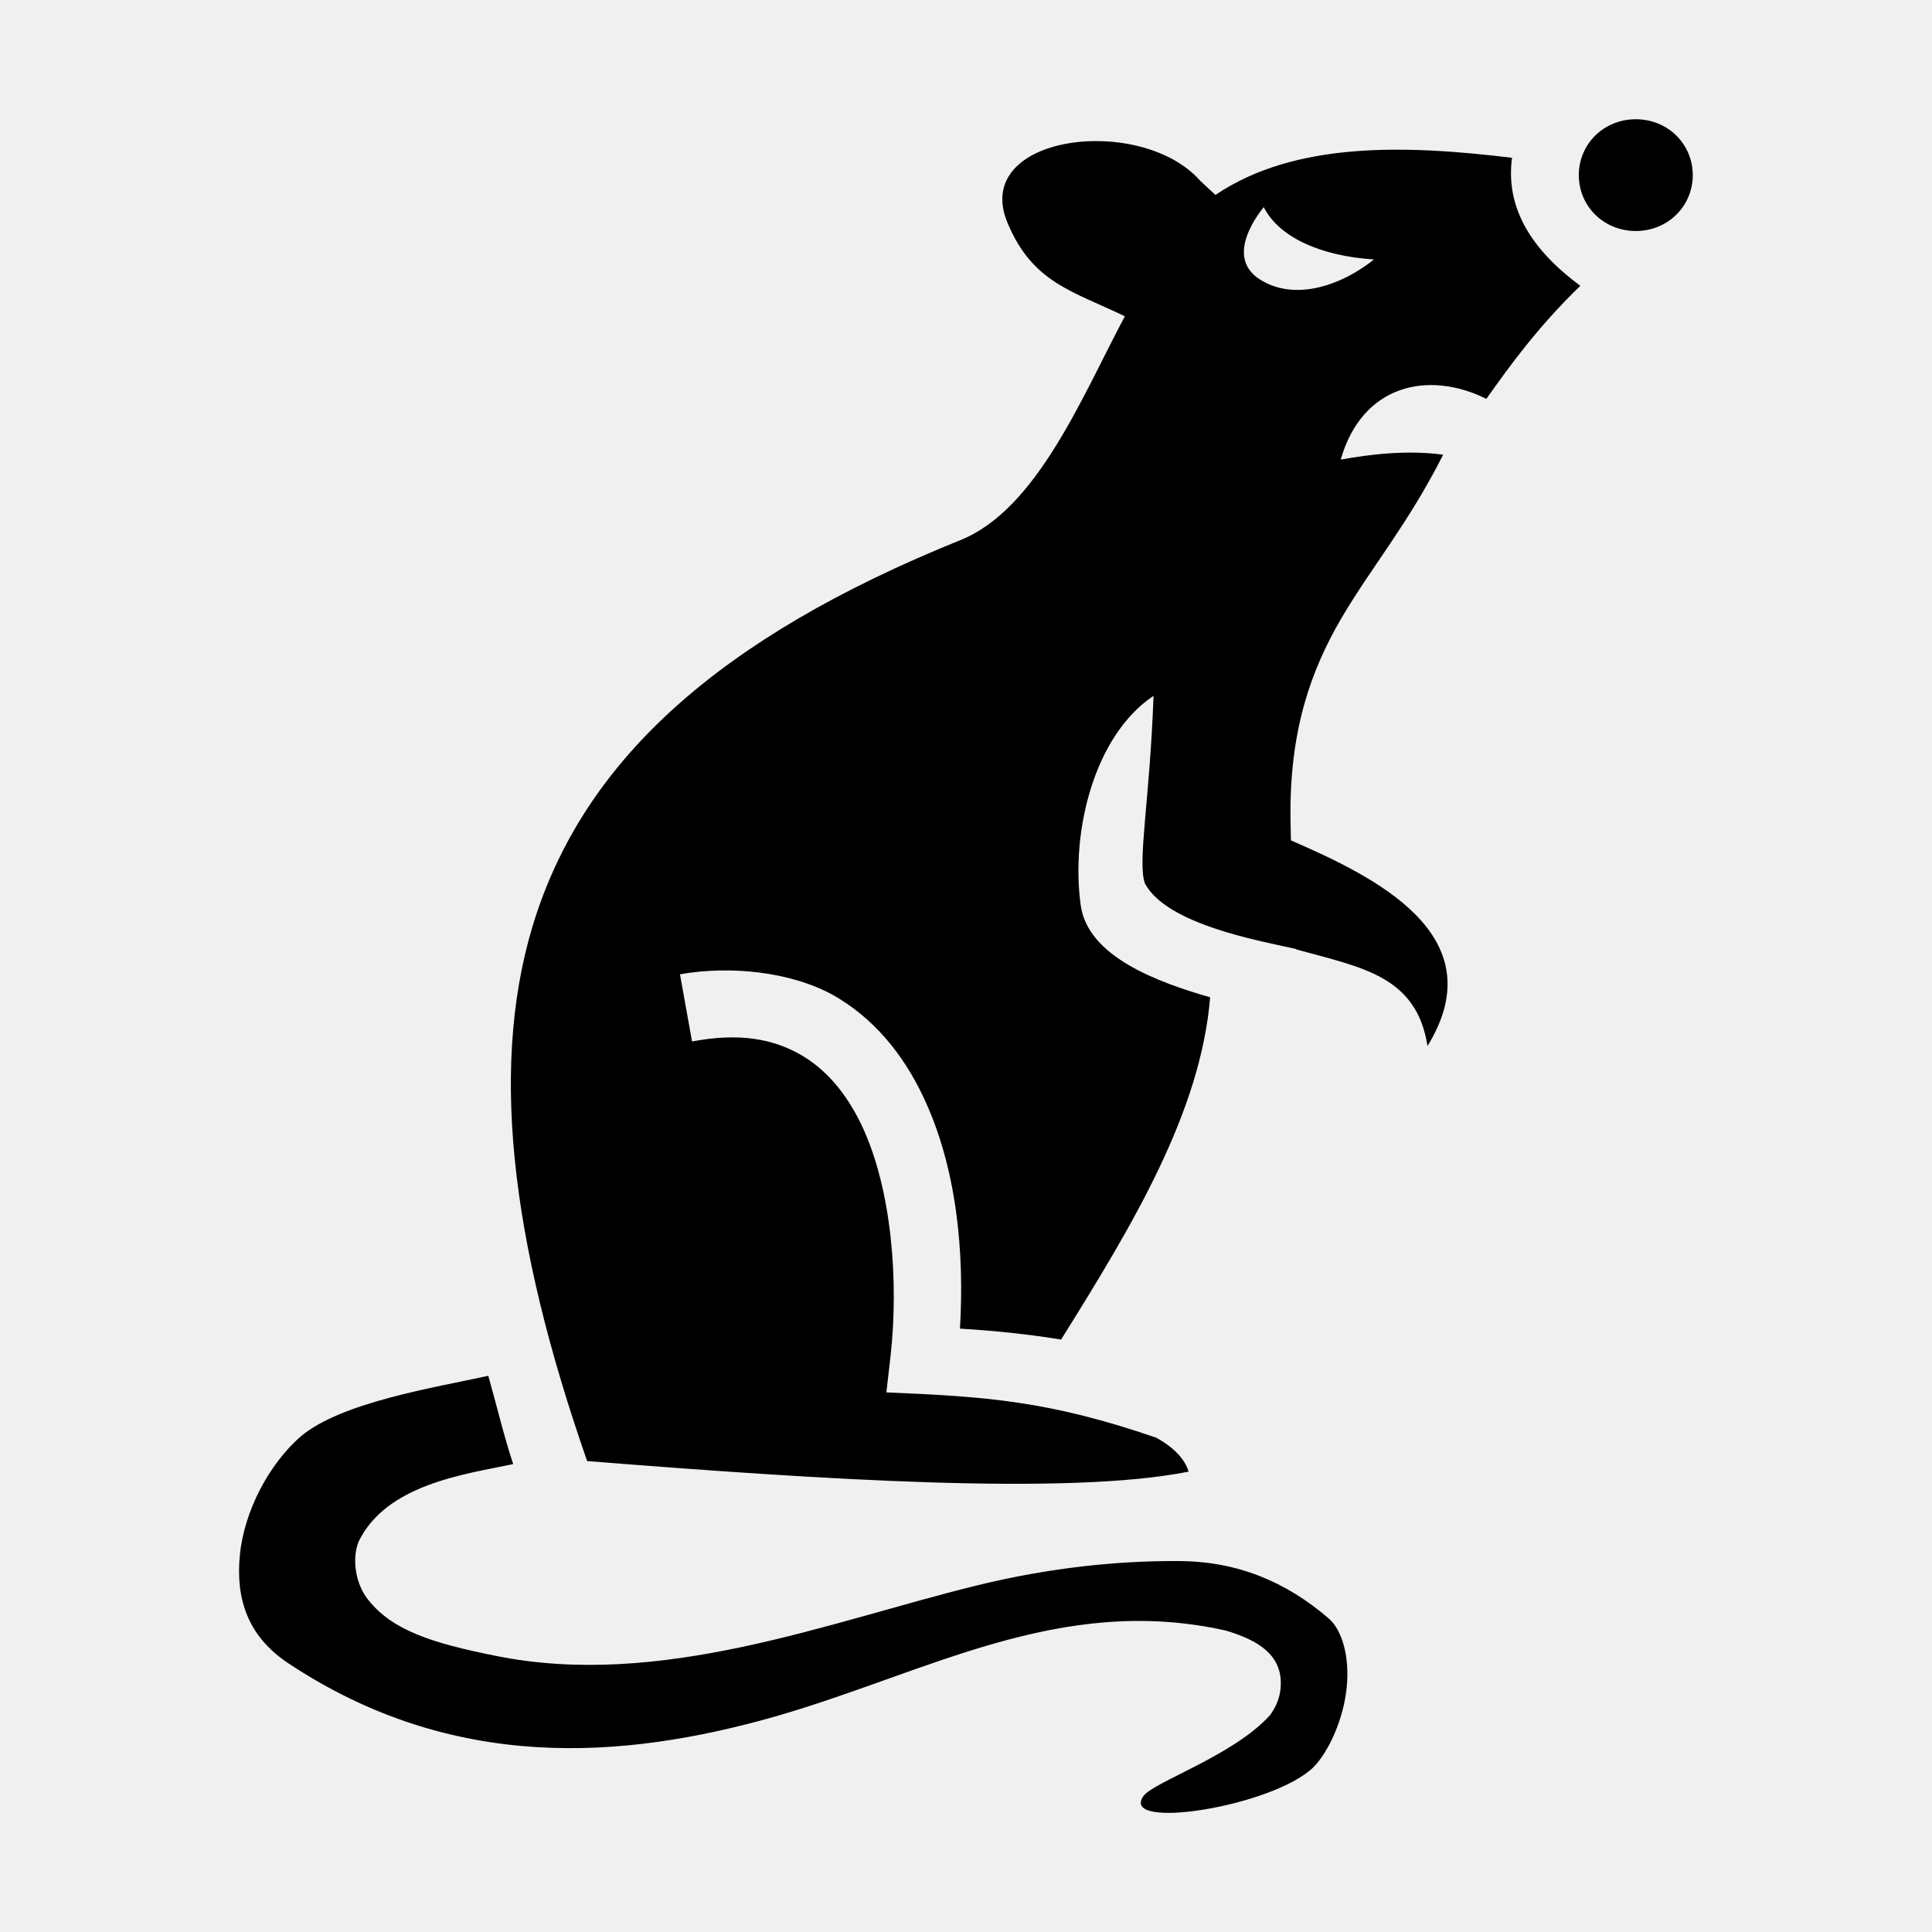
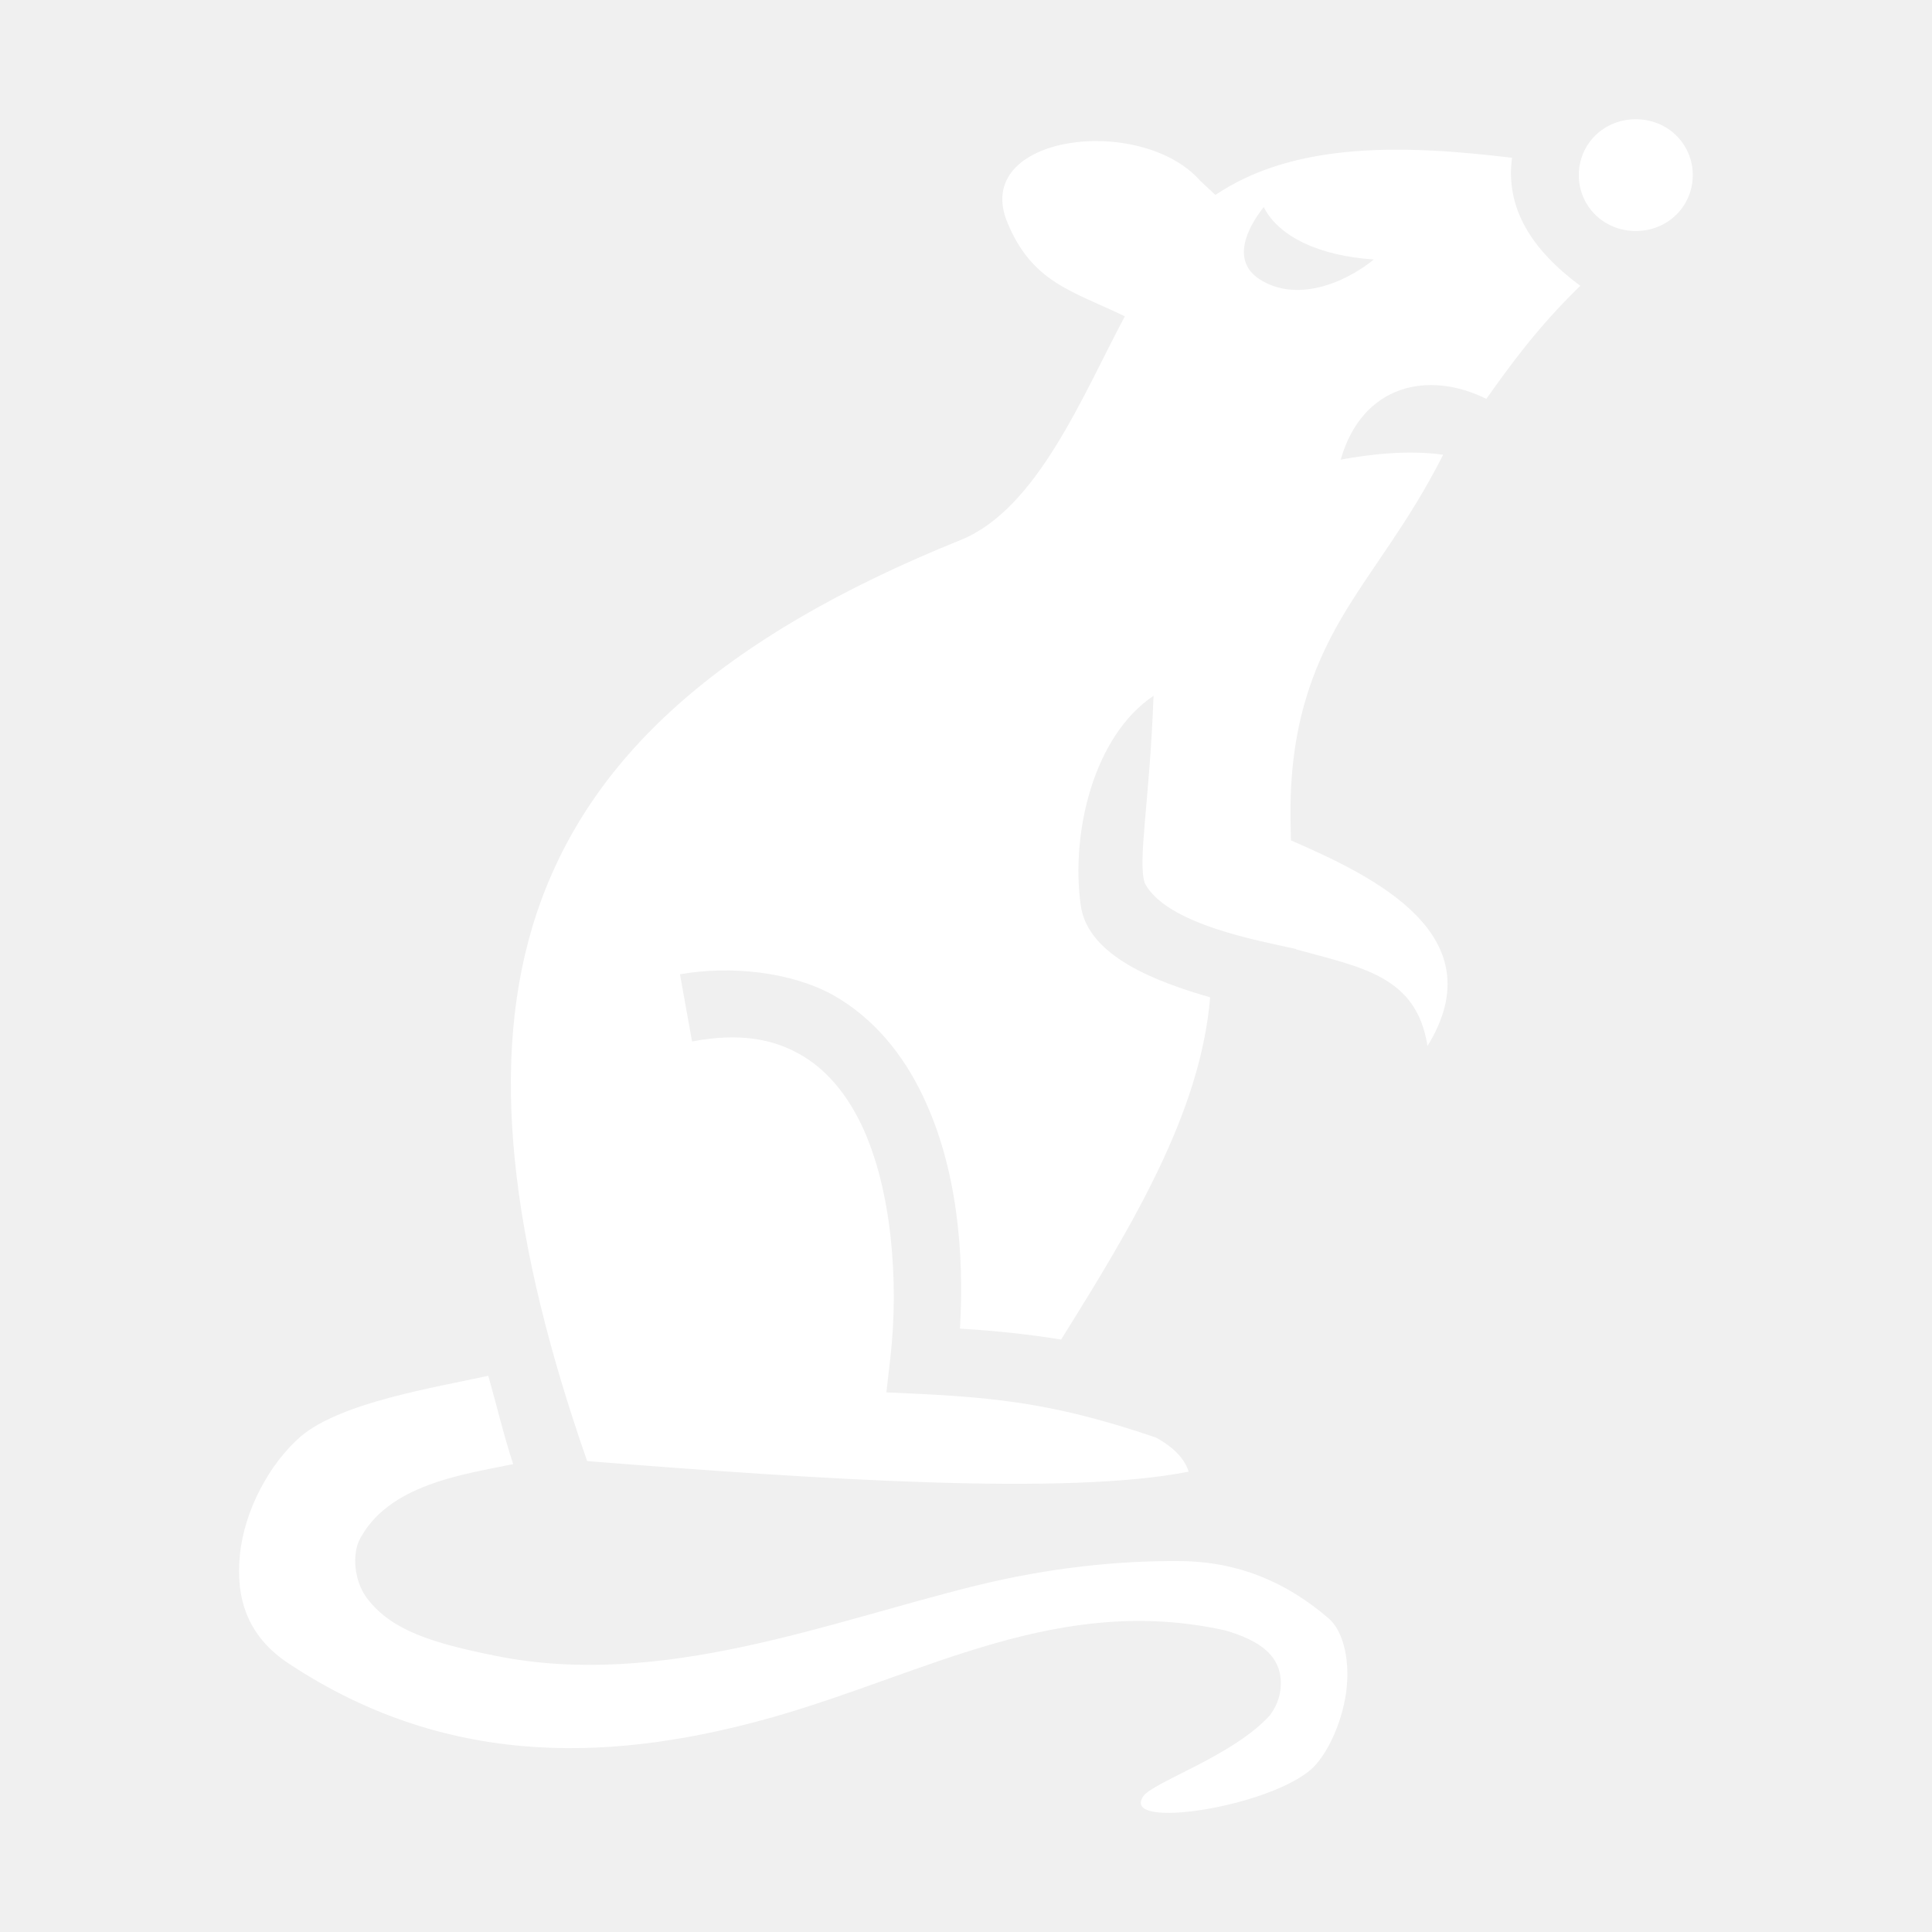
<svg xmlns="http://www.w3.org/2000/svg" viewBox="0 0 512 512">
-   <path fill="currentColor" d="M433.5 31.6c-8.5 0-15.1 6.58-15.1 14.81s6.6 14.81 15.1 14.81 15.1-6.58 15.1-14.81S442 31.6 433.5 31.6zM267 59.05c6.6 15.84 17.1 18.03 31.1 24.77-11.2 20.98-23.2 51.08-43.5 59.28-64.7 26.1-98.7 58.3-112.3 98.7-13.1 39-7 87.2 13.3 145.4 61.8 4.9 127.3 9.2 159.4 2.8-1.3-4.4-5.8-7.5-8.6-9-28.5-9.8-45.2-10.9-71.5-12l1.1-9.6c2.2-19.6.4-44.3-7.7-61.3-4.1-8.5-9.5-14.9-16.5-18.8-7-3.9-15.8-5.7-28.4-3.3l-3.2-17.8c13.5-2.4 29.4-.6 40.4 5.4 10.9 6.1 18.7 15.8 23.9 26.7 9.1 18.9 11.1 41.6 9.9 61.8 10 .6 18.9 1.6 26.8 2.9 19.2-30.7 37-60.4 39.5-90.7-13.8-4-32.4-10.7-34.3-24.4-2.7-19.6 3.6-45 19.3-55.5-1 27.8-4.3 43.9-2.3 49.7 5.8 10.9 30.3 15.2 40.1 17.4v.1c17.4 4.8 31.9 7 34.8 25.6 18.2-29.5-14.4-45-36.2-54.5l-.1-5.8c-.3-23.5 5.5-39.4 13.5-53.1 8-13.6 17.7-25 26.9-43.2v-.1c-9.4-1.3-19.4-.1-27.1 1.3 5.7-19.9 23.2-23.73 38.6-16.1 5.9-8.3 13.4-18.83 24.9-29.96-12.7-9.39-19.9-20.4-18.1-33.92-28-3.4-57.4-4.45-78.6 9.84l-4-3.72c-15.7-17.87-60.9-12.3-51.1 11.11zm67.9-4.17c4 7.92 14.9 12.95 29.2 13.88-8 6.49-20.7 11.42-30.3 5.24-7.3-4.71-3.7-13.07 1.1-19.12zM129.4 364.6c-14.6 3.2-38.77 7-49.63 16-8.5 7.4-15.03 19.8-16.19 31.4-1.17 11.6 1.99 21.6 12.85 28.8C120 469.7 165 466.4 205.4 454.9c40.4-11.6 75.4-32.6 119.4-22.8 8.4 2.5 15.7 6.5 14.5 15.9-.4 2.8-1.5 4.8-2.7 6.5-9.7 10.8-30.9 17.7-33.6 21.5-6.4 9.2 34.2 2.8 45-7.6 4.2-4.2 8.1-13 8.9-21.3.8-8.3-1.3-15.3-4.9-18.3-11.2-9.6-24.1-15.1-39.8-15.1-15.7-.1-34 1.7-53.5 6.5-39.1 9.6-83.6 27.5-127.4 18.6-17-3.4-27.4-6.8-33.77-14.9-3.22-4-4.39-10.6-2.48-15.4 7.45-15.2 28.15-17.8 40.95-20.5-2.4-7.2-4.6-16.4-6.6-23.4z" />
+   <path fill="#ffffff" d="M433.5 31.6c-8.5 0-15.1 6.58-15.1 14.81s6.6 14.81 15.1 14.81 15.1-6.58 15.1-14.81S442 31.6 433.5 31.6zM267 59.05c6.6 15.84 17.1 18.03 31.1 24.77-11.2 20.98-23.2 51.08-43.5 59.28-64.7 26.1-98.7 58.3-112.3 98.7-13.1 39-7 87.2 13.3 145.4 61.8 4.9 127.3 9.2 159.4 2.8-1.3-4.4-5.8-7.5-8.6-9-28.5-9.8-45.2-10.9-71.5-12l1.1-9.6c2.2-19.6.4-44.3-7.7-61.3-4.1-8.5-9.5-14.9-16.5-18.8-7-3.9-15.8-5.7-28.4-3.3l-3.2-17.8c13.5-2.4 29.4-.6 40.4 5.4 10.9 6.1 18.7 15.8 23.9 26.7 9.1 18.9 11.1 41.6 9.9 61.8 10 .6 18.9 1.6 26.8 2.9 19.2-30.7 37-60.4 39.5-90.7-13.8-4-32.4-10.7-34.3-24.4-2.7-19.6 3.6-45 19.3-55.5-1 27.8-4.3 43.9-2.3 49.7 5.8 10.9 30.3 15.2 40.1 17.4v.1c17.4 4.8 31.9 7 34.8 25.6 18.2-29.5-14.4-45-36.2-54.5l-.1-5.8c-.3-23.5 5.5-39.4 13.5-53.1 8-13.6 17.7-25 26.9-43.2v-.1c-9.4-1.3-19.4-.1-27.1 1.3 5.7-19.9 23.2-23.73 38.6-16.1 5.9-8.3 13.4-18.83 24.9-29.96-12.7-9.39-19.9-20.4-18.1-33.92-28-3.4-57.4-4.45-78.6 9.84l-4-3.72c-15.7-17.87-60.9-12.3-51.1 11.11zm67.9-4.17c4 7.92 14.9 12.95 29.2 13.88-8 6.49-20.7 11.42-30.3 5.24-7.3-4.71-3.7-13.07 1.1-19.12zM129.4 364.6c-14.6 3.2-38.77 7-49.63 16-8.5 7.4-15.03 19.8-16.19 31.4-1.17 11.6 1.99 21.6 12.85 28.8C120 469.7 165 466.4 205.4 454.9c40.4-11.6 75.4-32.6 119.4-22.8 8.4 2.5 15.7 6.5 14.5 15.9-.4 2.8-1.5 4.8-2.7 6.5-9.7 10.8-30.9 17.7-33.6 21.5-6.4 9.2 34.2 2.8 45-7.6 4.2-4.2 8.1-13 8.9-21.3.8-8.3-1.3-15.3-4.9-18.3-11.2-9.6-24.1-15.1-39.8-15.1-15.7-.1-34 1.7-53.5 6.5-39.1 9.6-83.6 27.5-127.4 18.6-17-3.4-27.4-6.8-33.77-14.9-3.22-4-4.39-10.6-2.48-15.4 7.45-15.2 28.15-17.8 40.95-20.5-2.4-7.2-4.6-16.4-6.6-23.4z" />
</svg>
